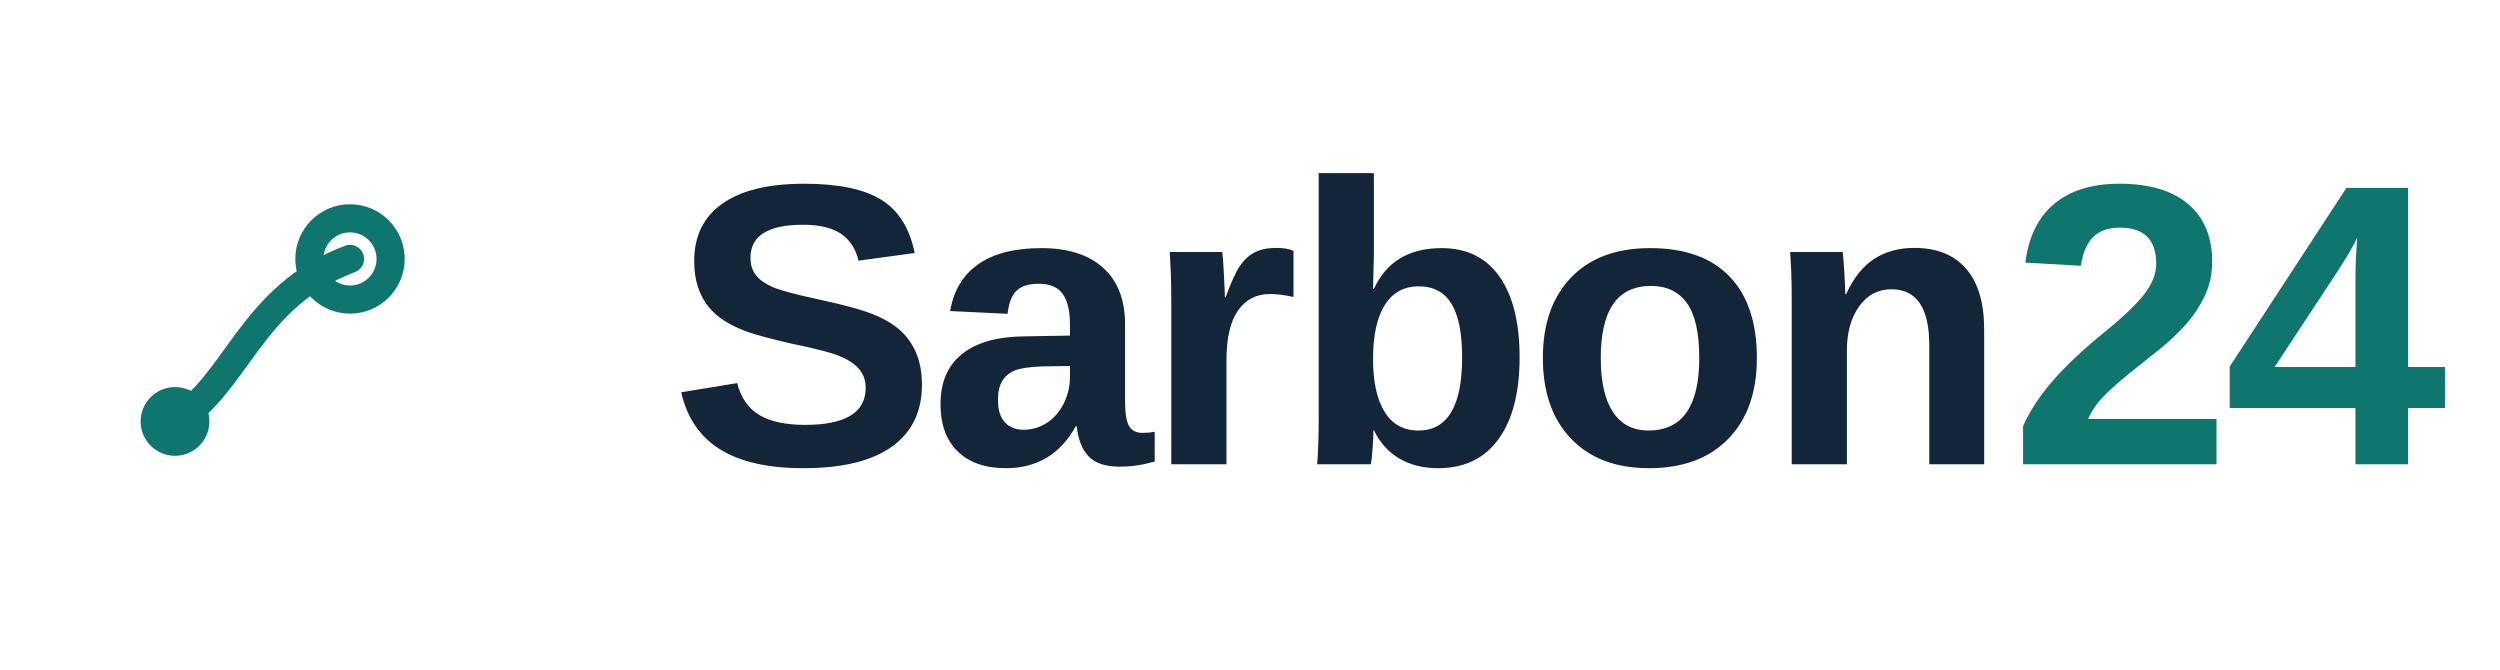
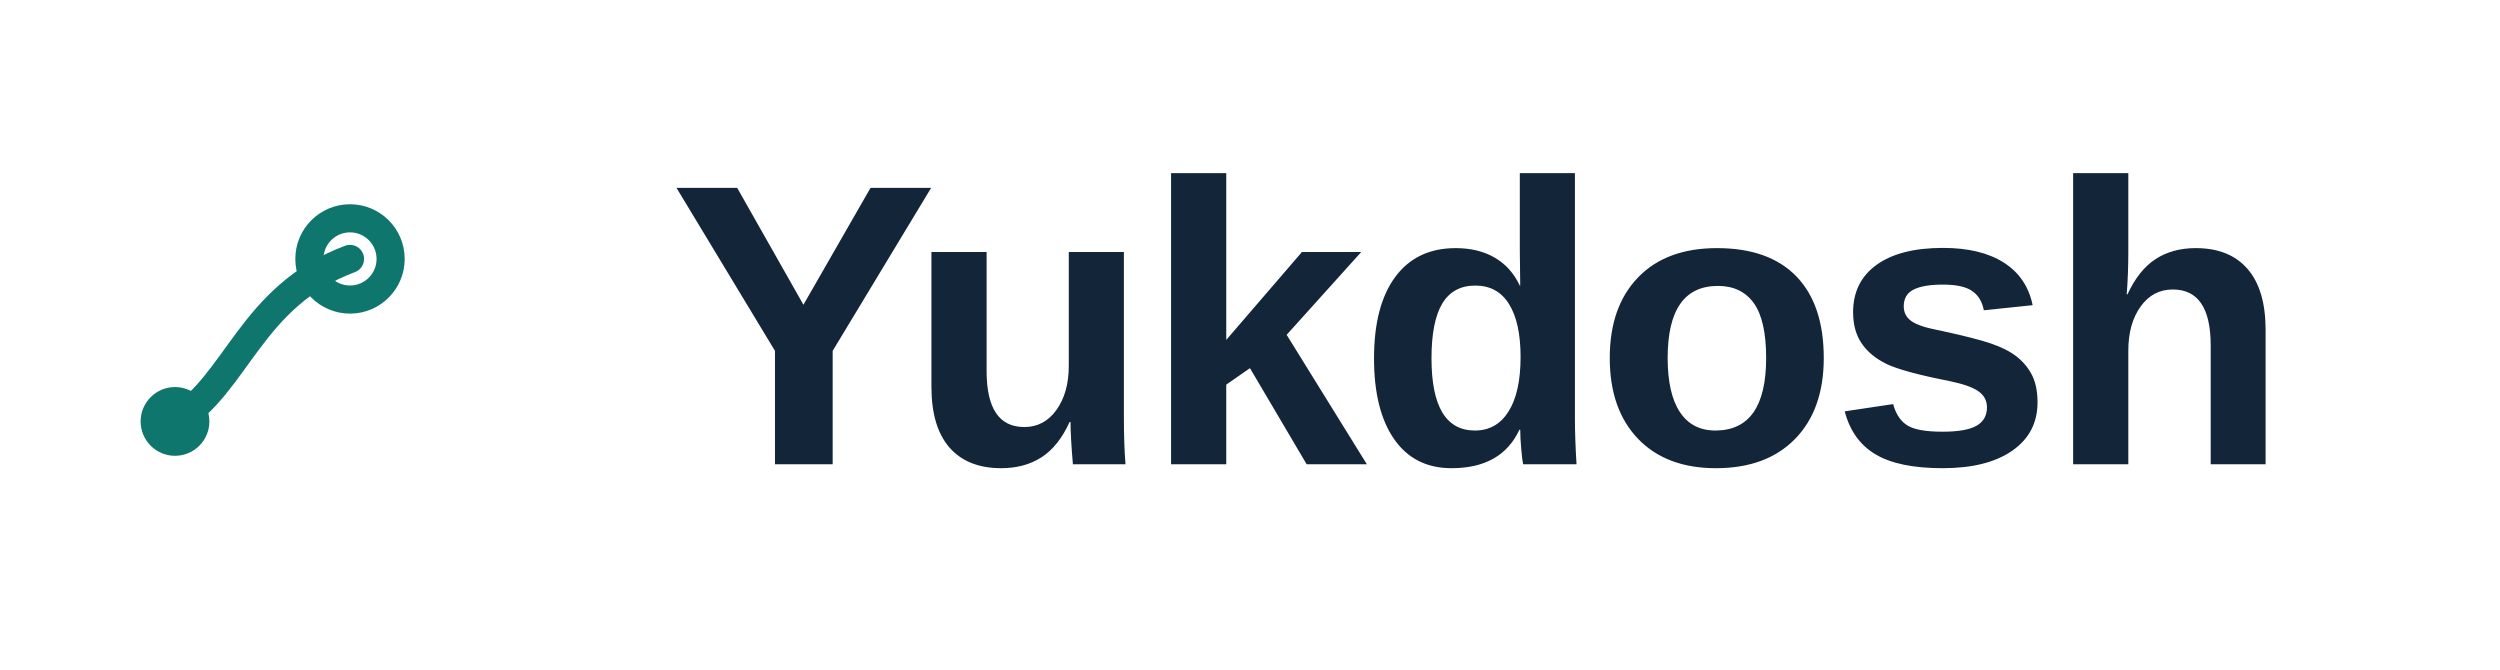
<svg xmlns="http://www.w3.org/2000/svg" viewBox="0 0 560 150" width="560" height="150">
  <g transform="translate(14,30) scale(1.4)">
    <path d="M18 46 C 28 40, 30 26, 46 20" fill="none" stroke="#0F766E" stroke-width="4.5" stroke-linecap="round" />
    <circle cx="18" cy="46" r="5.5" fill="#0F766E" />
    <circle cx="46" cy="20" r="6.5" fill="none" stroke="#0F766E" stroke-width="4.5" />
  </g>
-   <text x="150" y="104" font-family="Arial, Helvetica, sans-serif" font-size="90" font-weight="700" letter-spacing="-2" fill="#132539">Sarbon<tspan fill="#0F766E">24</tspan>
-   </text>
+   <text x="150" y="104" font-family="Arial, Helvetica, sans-serif" font-size="90" font-weight="700" letter-spacing="-2" fill="#132539">Yukdosh</text>
</svg>
